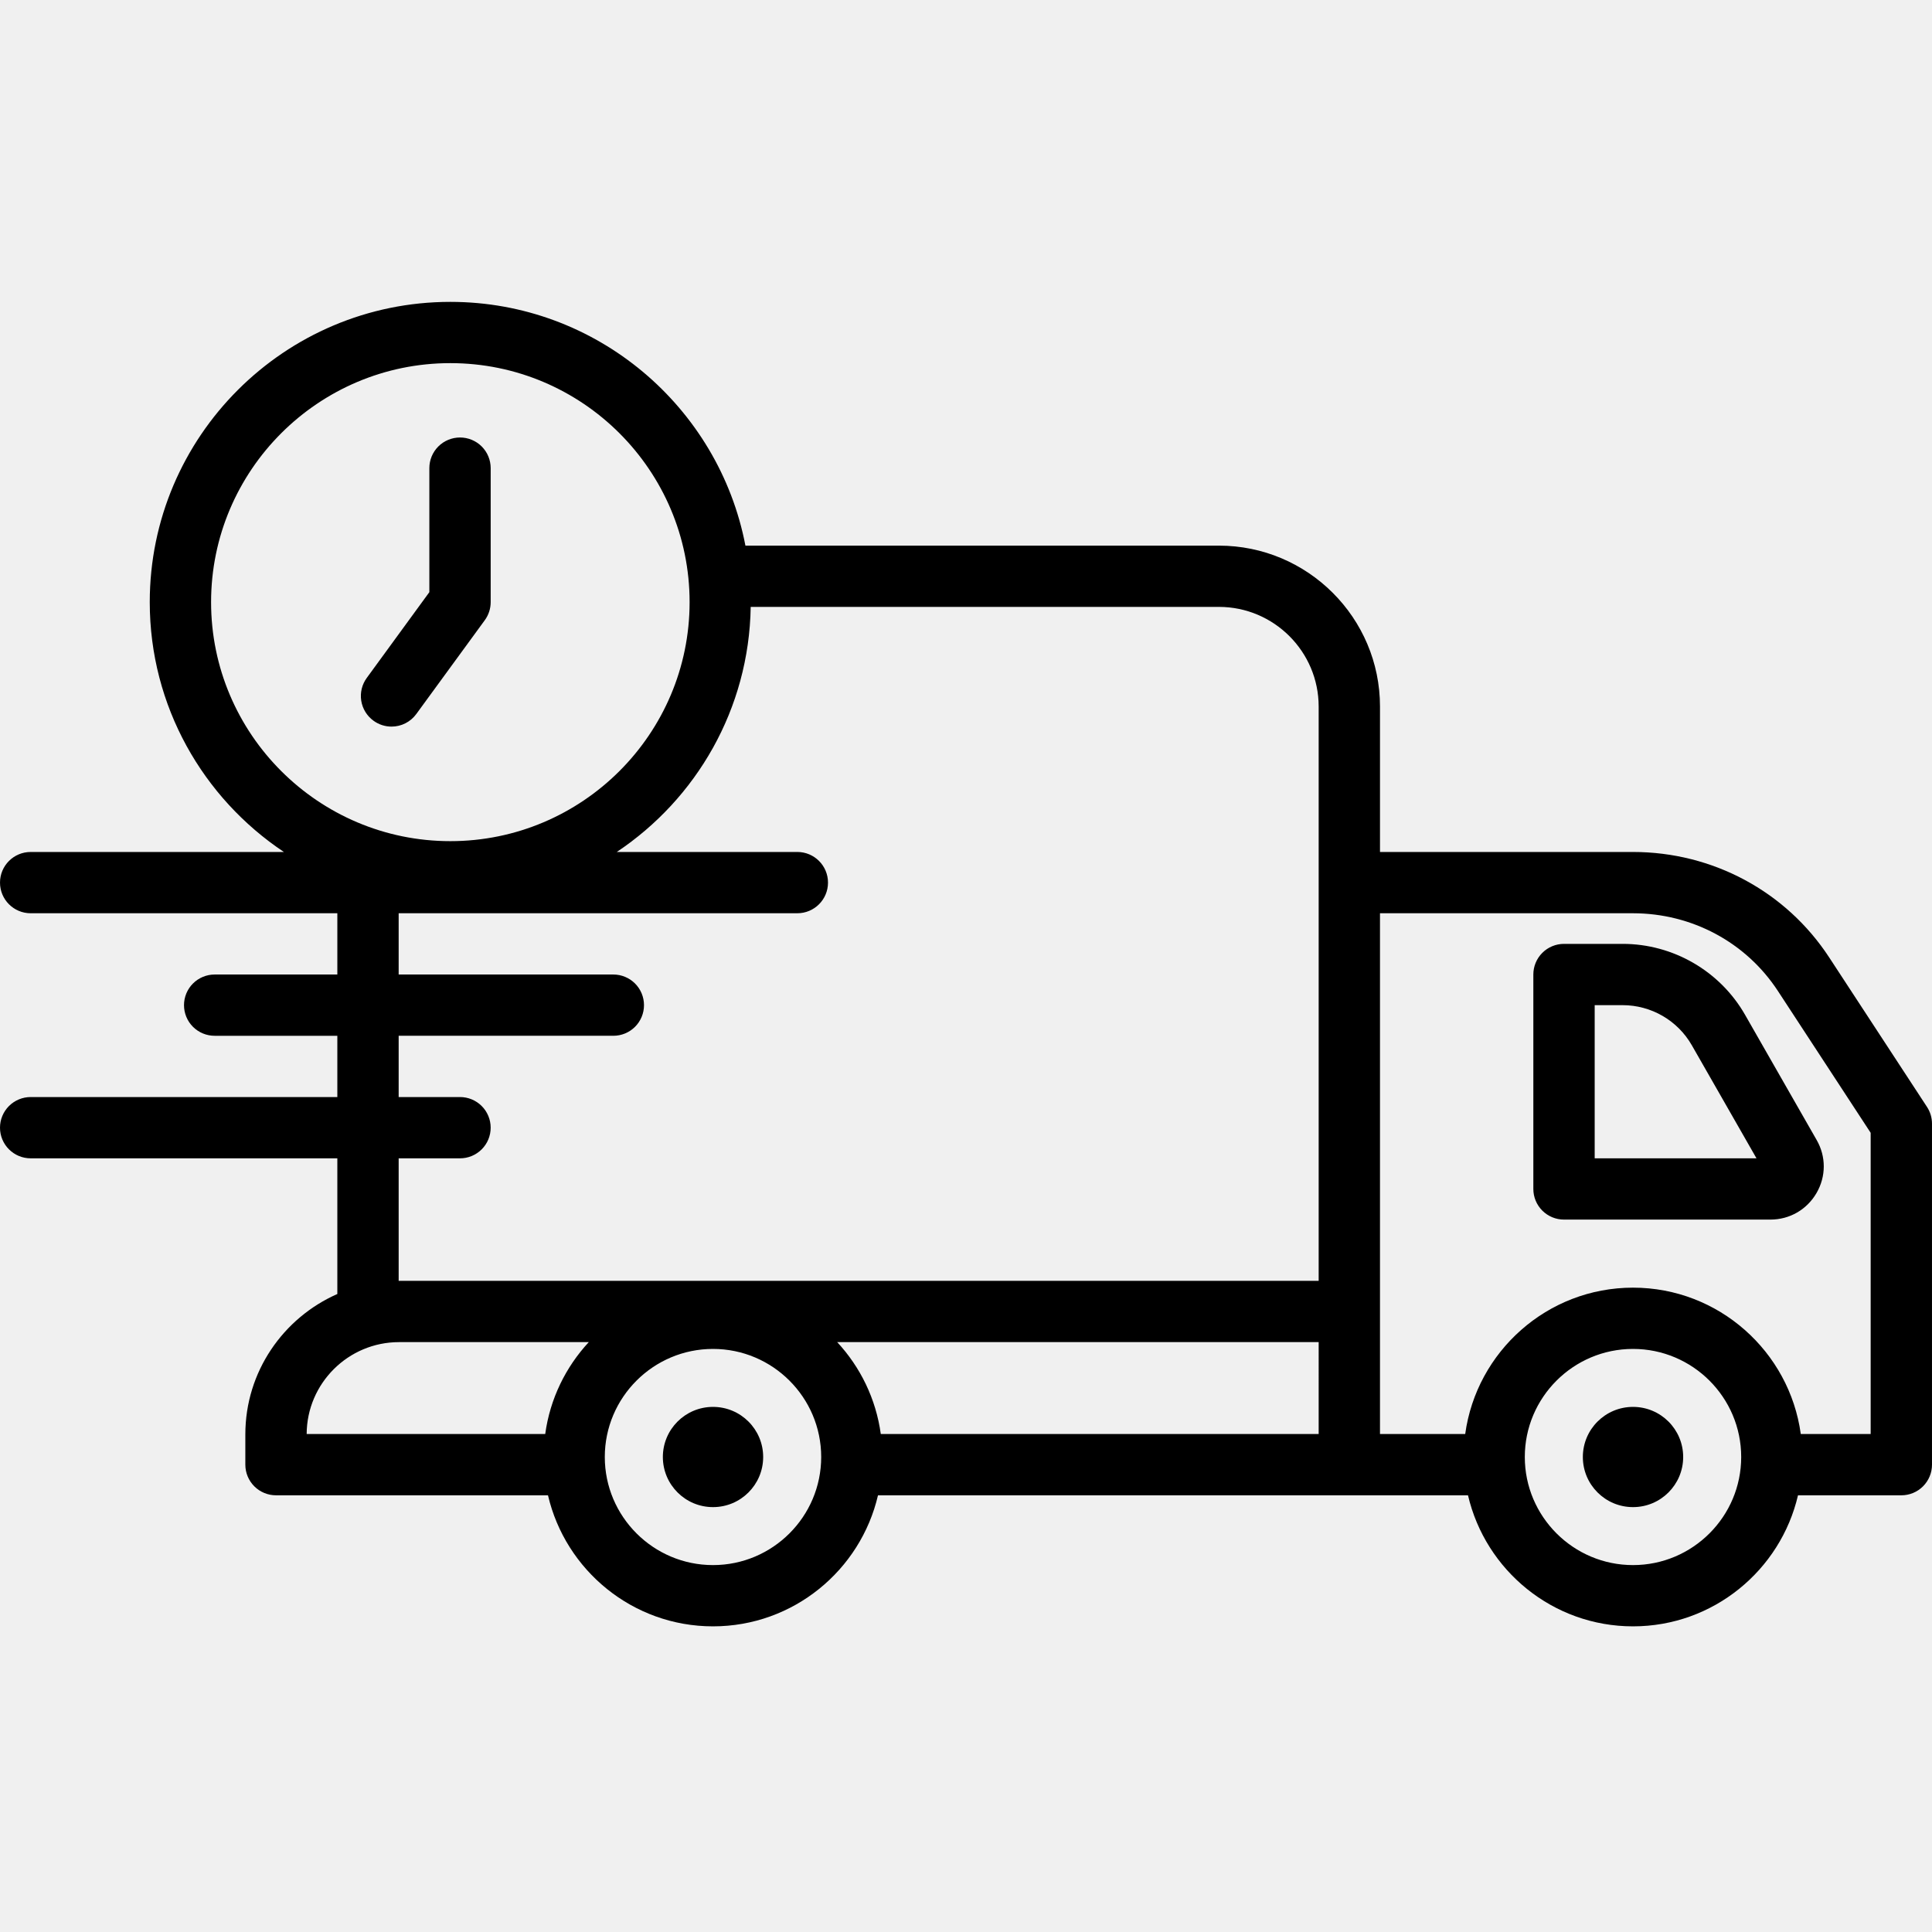
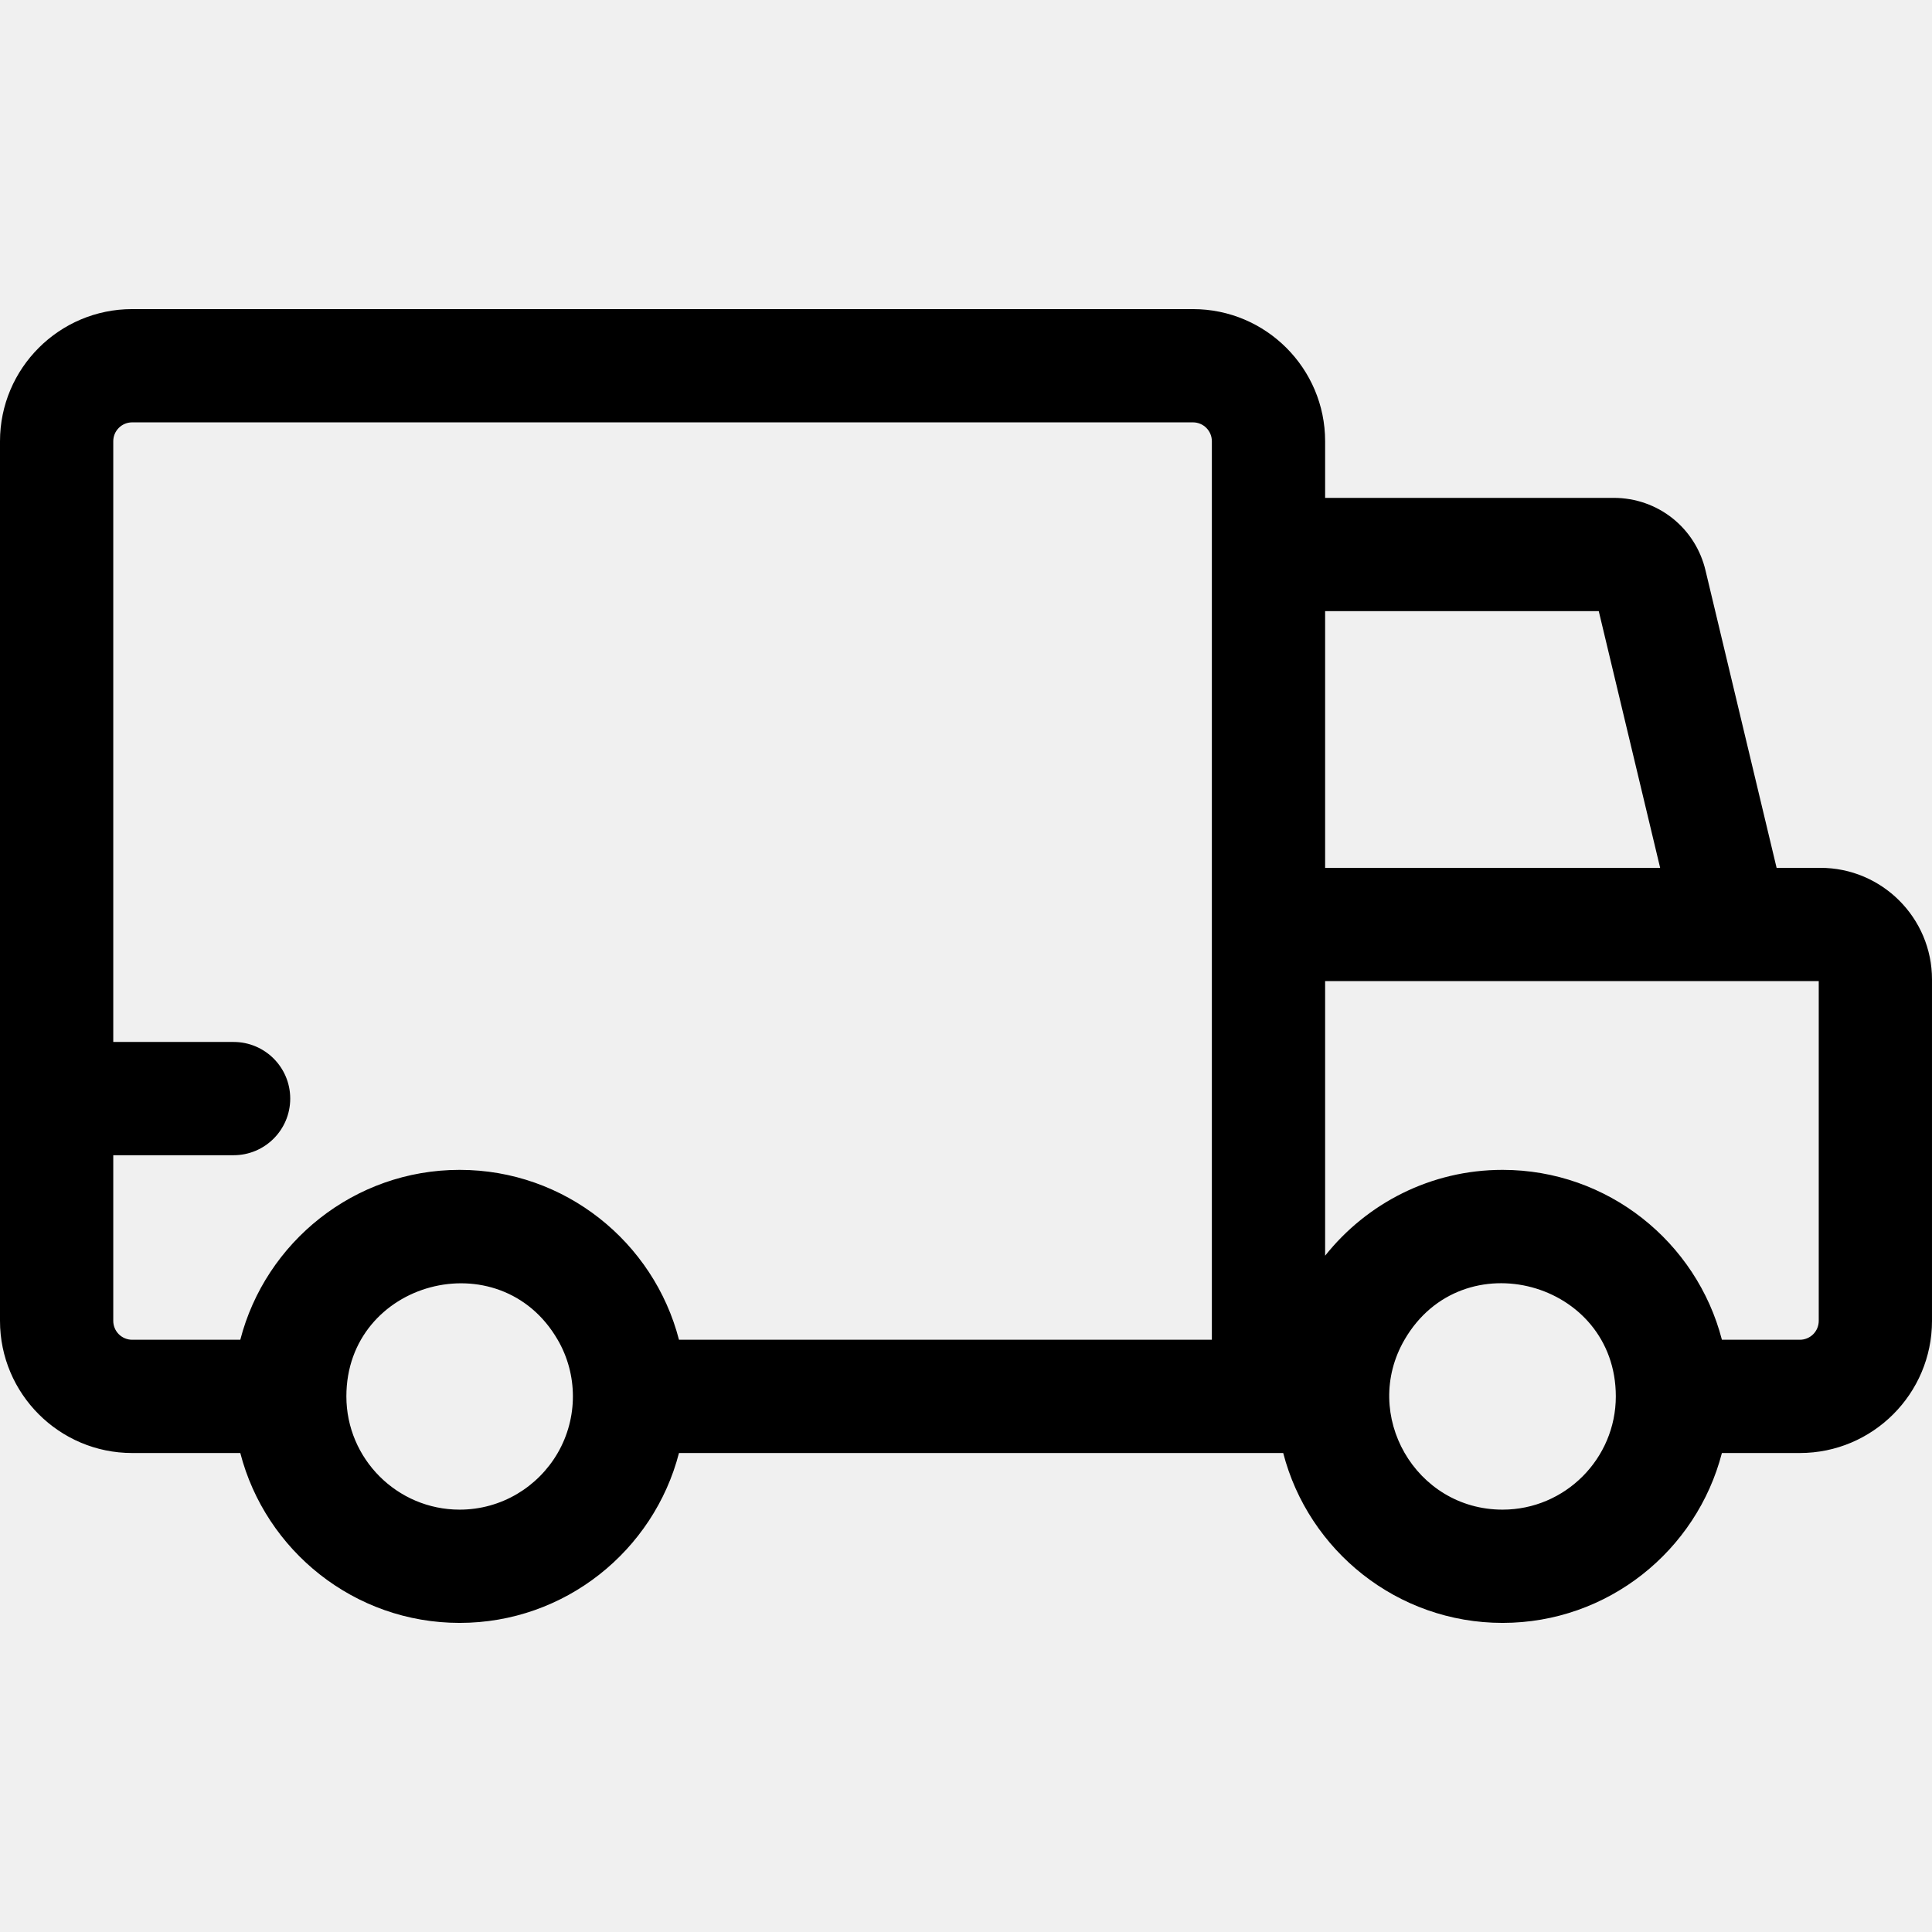
<svg xmlns="http://www.w3.org/2000/svg" width="512" height="512" viewBox="0 0 512 512" fill="none">
-   <g clip-path="url(#clip0_50_120)">
-     <path d="M510.677 293.348L484.761 253.737C473.317 236.233 453.874 225.781 432.738 225.781H365.714V187.252C365.714 163.727 346.563 144.597 323.014 144.597H197.544C190.504 107.867 158.138 80 119.345 80C75.419 80 39.686 115.7 39.686 159.576C39.686 187.166 53.827 211.502 75.237 225.782H8.131C3.638 225.782 0.001 229.415 0.001 233.902C0.001 238.389 3.638 242.022 8.13 242.022H89.399V258.258H56.887C55.82 258.258 54.763 258.468 53.777 258.877C52.791 259.285 51.895 259.883 51.141 260.637C50.386 261.391 49.788 262.286 49.38 263.271C48.972 264.257 48.763 265.312 48.763 266.378C48.763 267.444 48.972 268.5 49.38 269.485C49.788 270.47 50.387 271.364 51.141 272.118C51.896 272.872 52.791 273.47 53.777 273.877C54.763 274.285 55.82 274.494 56.887 274.494H89.398V290.729H8.129C7.061 290.728 6.004 290.938 5.018 291.346C4.031 291.754 3.135 292.352 2.38 293.106C1.625 293.86 1.027 294.755 0.618 295.74C0.21 296.725 -0 297.781 1.39602e-06 298.848C-0.001 299.914 0.209 300.971 0.617 301.956C1.026 302.942 1.624 303.837 2.379 304.591C3.134 305.345 4.031 305.944 5.017 306.352C6.004 306.76 7.061 306.969 8.129 306.969H89.398V342.924C75.07 349.237 65.017 363.516 65.017 380.138V388.151C65.017 390.305 65.873 392.37 67.397 393.892C68.921 395.415 70.988 396.271 73.144 396.271H145.224C149.846 416.135 167.676 431 188.95 431C210.231 431 228.055 416.135 232.677 396.271H389.035C393.662 416.135 411.49 431 432.761 431C454.032 431 471.865 416.135 476.488 396.271H503.874C504.941 396.271 505.998 396.062 506.984 395.654C507.97 395.246 508.866 394.647 509.621 393.893C510.375 393.139 510.973 392.244 511.381 391.259C511.789 390.273 511.999 389.217 511.998 388.151V297.789C511.998 296.212 511.539 294.669 510.676 293.348H510.677ZM55.939 159.574C55.939 124.651 84.385 96.234 119.345 96.234C154.311 96.234 182.752 124.651 182.752 159.574C182.752 194.498 154.312 222.915 119.345 222.915C84.385 222.915 55.939 194.498 55.939 159.574ZM105.65 306.969H121.902C122.97 306.97 124.028 306.76 125.014 306.352C126.001 305.944 126.897 305.346 127.652 304.592C128.407 303.837 129.006 302.942 129.415 301.956C129.823 300.971 130.033 299.914 130.032 298.848C130.033 297.781 129.823 296.725 129.414 295.74C129.006 294.754 128.407 293.859 127.652 293.105C126.897 292.35 126.001 291.752 125.014 291.345C124.027 290.937 122.97 290.727 121.902 290.728H105.65V274.492H162.543C163.61 274.493 164.666 274.283 165.652 273.876C166.638 273.468 167.534 272.87 168.288 272.117C169.042 271.363 169.64 270.468 170.048 269.483C170.456 268.498 170.666 267.443 170.665 266.377C170.666 265.311 170.456 264.255 170.048 263.27C169.64 262.285 169.042 261.39 168.288 260.636C167.533 259.882 166.638 259.284 165.652 258.875C164.666 258.467 163.609 258.257 162.542 258.257H105.65V242.02H211.3C215.788 242.02 219.429 238.388 219.429 233.9C219.429 229.411 215.788 225.78 211.3 225.78H163.454C184.533 211.718 198.517 187.897 198.944 160.833H323.019C337.598 160.833 349.46 172.687 349.46 187.251V339.438H105.754C105.721 339.438 105.688 339.448 105.651 339.448L105.65 306.969ZM349.46 380.031H233.417C232.138 370.693 227.99 362.276 221.865 355.676H349.461L349.46 380.031ZM105.752 355.676H156.036C149.917 362.276 145.763 370.693 144.489 380.031H81.269C81.324 366.597 92.289 355.676 105.752 355.676ZM188.951 414.765C173.144 414.765 160.277 401.915 160.277 386.121C160.277 370.332 173.144 357.478 188.951 357.478C204.762 357.478 217.625 370.332 217.625 386.121C217.625 401.915 204.762 414.765 188.951 414.765ZM432.761 414.765C416.955 414.765 404.088 401.915 404.088 386.121C404.088 370.332 416.955 357.478 432.762 357.478C448.571 357.478 461.435 370.332 461.435 386.121C461.435 401.915 448.571 414.765 432.761 414.765ZM495.745 380.031H477.226C474.236 358.165 455.458 341.242 432.761 341.242C410.062 341.242 391.289 358.165 388.294 380.031H365.712V242.022H432.738C448.358 242.022 462.724 249.719 471.158 262.615L495.745 300.205V380.031Z" fill="black" />
-     <path d="M446.06 386.121C446.06 393.456 440.108 399.402 432.765 399.402C425.422 399.402 419.47 393.456 419.47 386.121C419.47 378.786 425.422 372.84 432.765 372.84C440.108 372.84 446.06 378.786 446.06 386.121ZM202.249 386.121C202.249 393.456 196.297 399.402 188.954 399.402C181.616 399.402 175.664 393.456 175.664 386.121C175.664 378.786 181.616 372.84 188.954 372.84C196.297 372.84 202.249 378.786 202.249 386.121ZM130.035 159.574V124.056C130.035 122.99 129.825 121.934 129.417 120.949C129.008 119.963 128.409 119.068 127.654 118.315C126.899 117.561 126.003 116.963 125.016 116.556C124.03 116.149 122.973 115.94 121.905 115.941C120.838 115.94 119.782 116.15 118.796 116.557C117.81 116.965 116.914 117.562 116.16 118.316C115.405 119.07 114.807 119.965 114.399 120.95C113.991 121.934 113.781 122.99 113.782 124.056V156.926L97.195 179.657C96.566 180.517 96.112 181.493 95.861 182.529C95.61 183.564 95.566 184.639 95.73 185.692C95.895 186.745 96.267 187.755 96.823 188.664C97.379 189.573 98.109 190.364 98.971 190.991C100.358 192.01 102.035 192.558 103.757 192.557C105.038 192.559 106.302 192.257 107.444 191.676C108.586 191.095 109.574 190.252 110.327 189.216L128.477 164.355C129.489 162.966 130.035 161.293 130.035 159.574ZM430.026 250.136H414.479C413.412 250.136 412.354 250.345 411.368 250.753C410.381 251.161 409.485 251.759 408.73 252.514C407.975 253.268 407.376 254.163 406.968 255.149C406.56 256.134 406.35 257.191 406.351 258.257V315.084C406.35 316.151 406.56 317.207 406.968 318.192C407.377 319.177 407.975 320.073 408.73 320.827C409.485 321.581 410.382 322.179 411.368 322.587C412.354 322.995 413.412 323.205 414.479 323.204H469.176C474.273 323.204 478.835 320.57 481.392 316.171C483.951 311.771 483.955 306.503 481.434 302.115L462.457 268.932C455.83 257.346 443.399 250.136 430.026 250.136ZM422.609 306.969V266.377H430.026C433.744 266.38 437.395 267.363 440.611 269.227C443.827 271.09 446.494 273.768 448.342 276.991L465.489 306.969H422.609Z" fill="black" />
-   </g>
-   <defs>
-     <clipPath id="clip0_50_120">
-       <rect width="512" height="512" fill="white" />
-     </clipPath>
-   </defs>
+   <path d="M482.426 229.987H470.82L452.011 151.309C449.37 139.903 439.365 131.94 427.639 131.94H351.172V116.933C351.172 97.624 335.464 81.916 316.155 81.916H35.017C15.708 81.915 0 97.623 0 116.932V350.046C0 369.345 15.708 385.063 35.017 385.063H63.681C70.364 410.926 93.896 430.085 121.809 430.085C149.723 430.085 173.254 410.926 179.937 385.063H340.065C346.748 410.926 370.28 430.085 398.193 430.085C426.106 430.085 449.638 410.926 456.321 385.063H476.981C496.29 385.063 511.998 369.355 511.998 350.046V259.562C512 243.254 498.734 229.987 482.426 229.987ZM423.687 161.954L439.955 229.987H351.172V161.954H423.687ZM30.015 350.046V306.145H61.906C70.194 306.145 76.913 299.426 76.913 291.138C76.913 282.85 70.194 276.131 61.906 276.131H30.015V116.932C30.015 115.606 30.543 114.334 31.481 113.396C32.419 112.458 33.691 111.931 35.017 111.93H316.154C317.48 111.931 318.752 112.458 319.69 113.396C320.628 114.334 321.155 115.606 321.156 116.932V355.048H179.938C173.255 329.185 149.723 310.026 121.81 310.026C93.896 310.026 70.365 329.185 63.682 355.048H35.017C33.691 355.046 32.42 354.518 31.482 353.581C30.545 352.643 30.017 351.372 30.015 350.046ZM121.809 400.07C105.258 400.07 91.794 386.59 91.794 370.055C91.794 339.453 132.481 328.615 147.791 355.048C153.14 364.227 153.2 375.745 147.791 385.063C142.59 394.027 132.895 400.07 121.809 400.07ZM398.194 400.07C375.095 400.07 360.686 374.901 372.211 355.048C387.58 328.515 428.208 339.528 428.208 370.055C428.209 386.522 414.801 400.07 398.194 400.07ZM481.985 350.046C481.984 351.372 481.457 352.644 480.519 353.582C479.581 354.52 478.309 355.048 476.983 355.048H456.323C449.64 329.185 426.108 310.026 398.195 310.026C379.176 310.026 362.187 318.92 351.172 332.777V260.001H481.986V350.046H481.985Z" fill="black" />
</svg>
